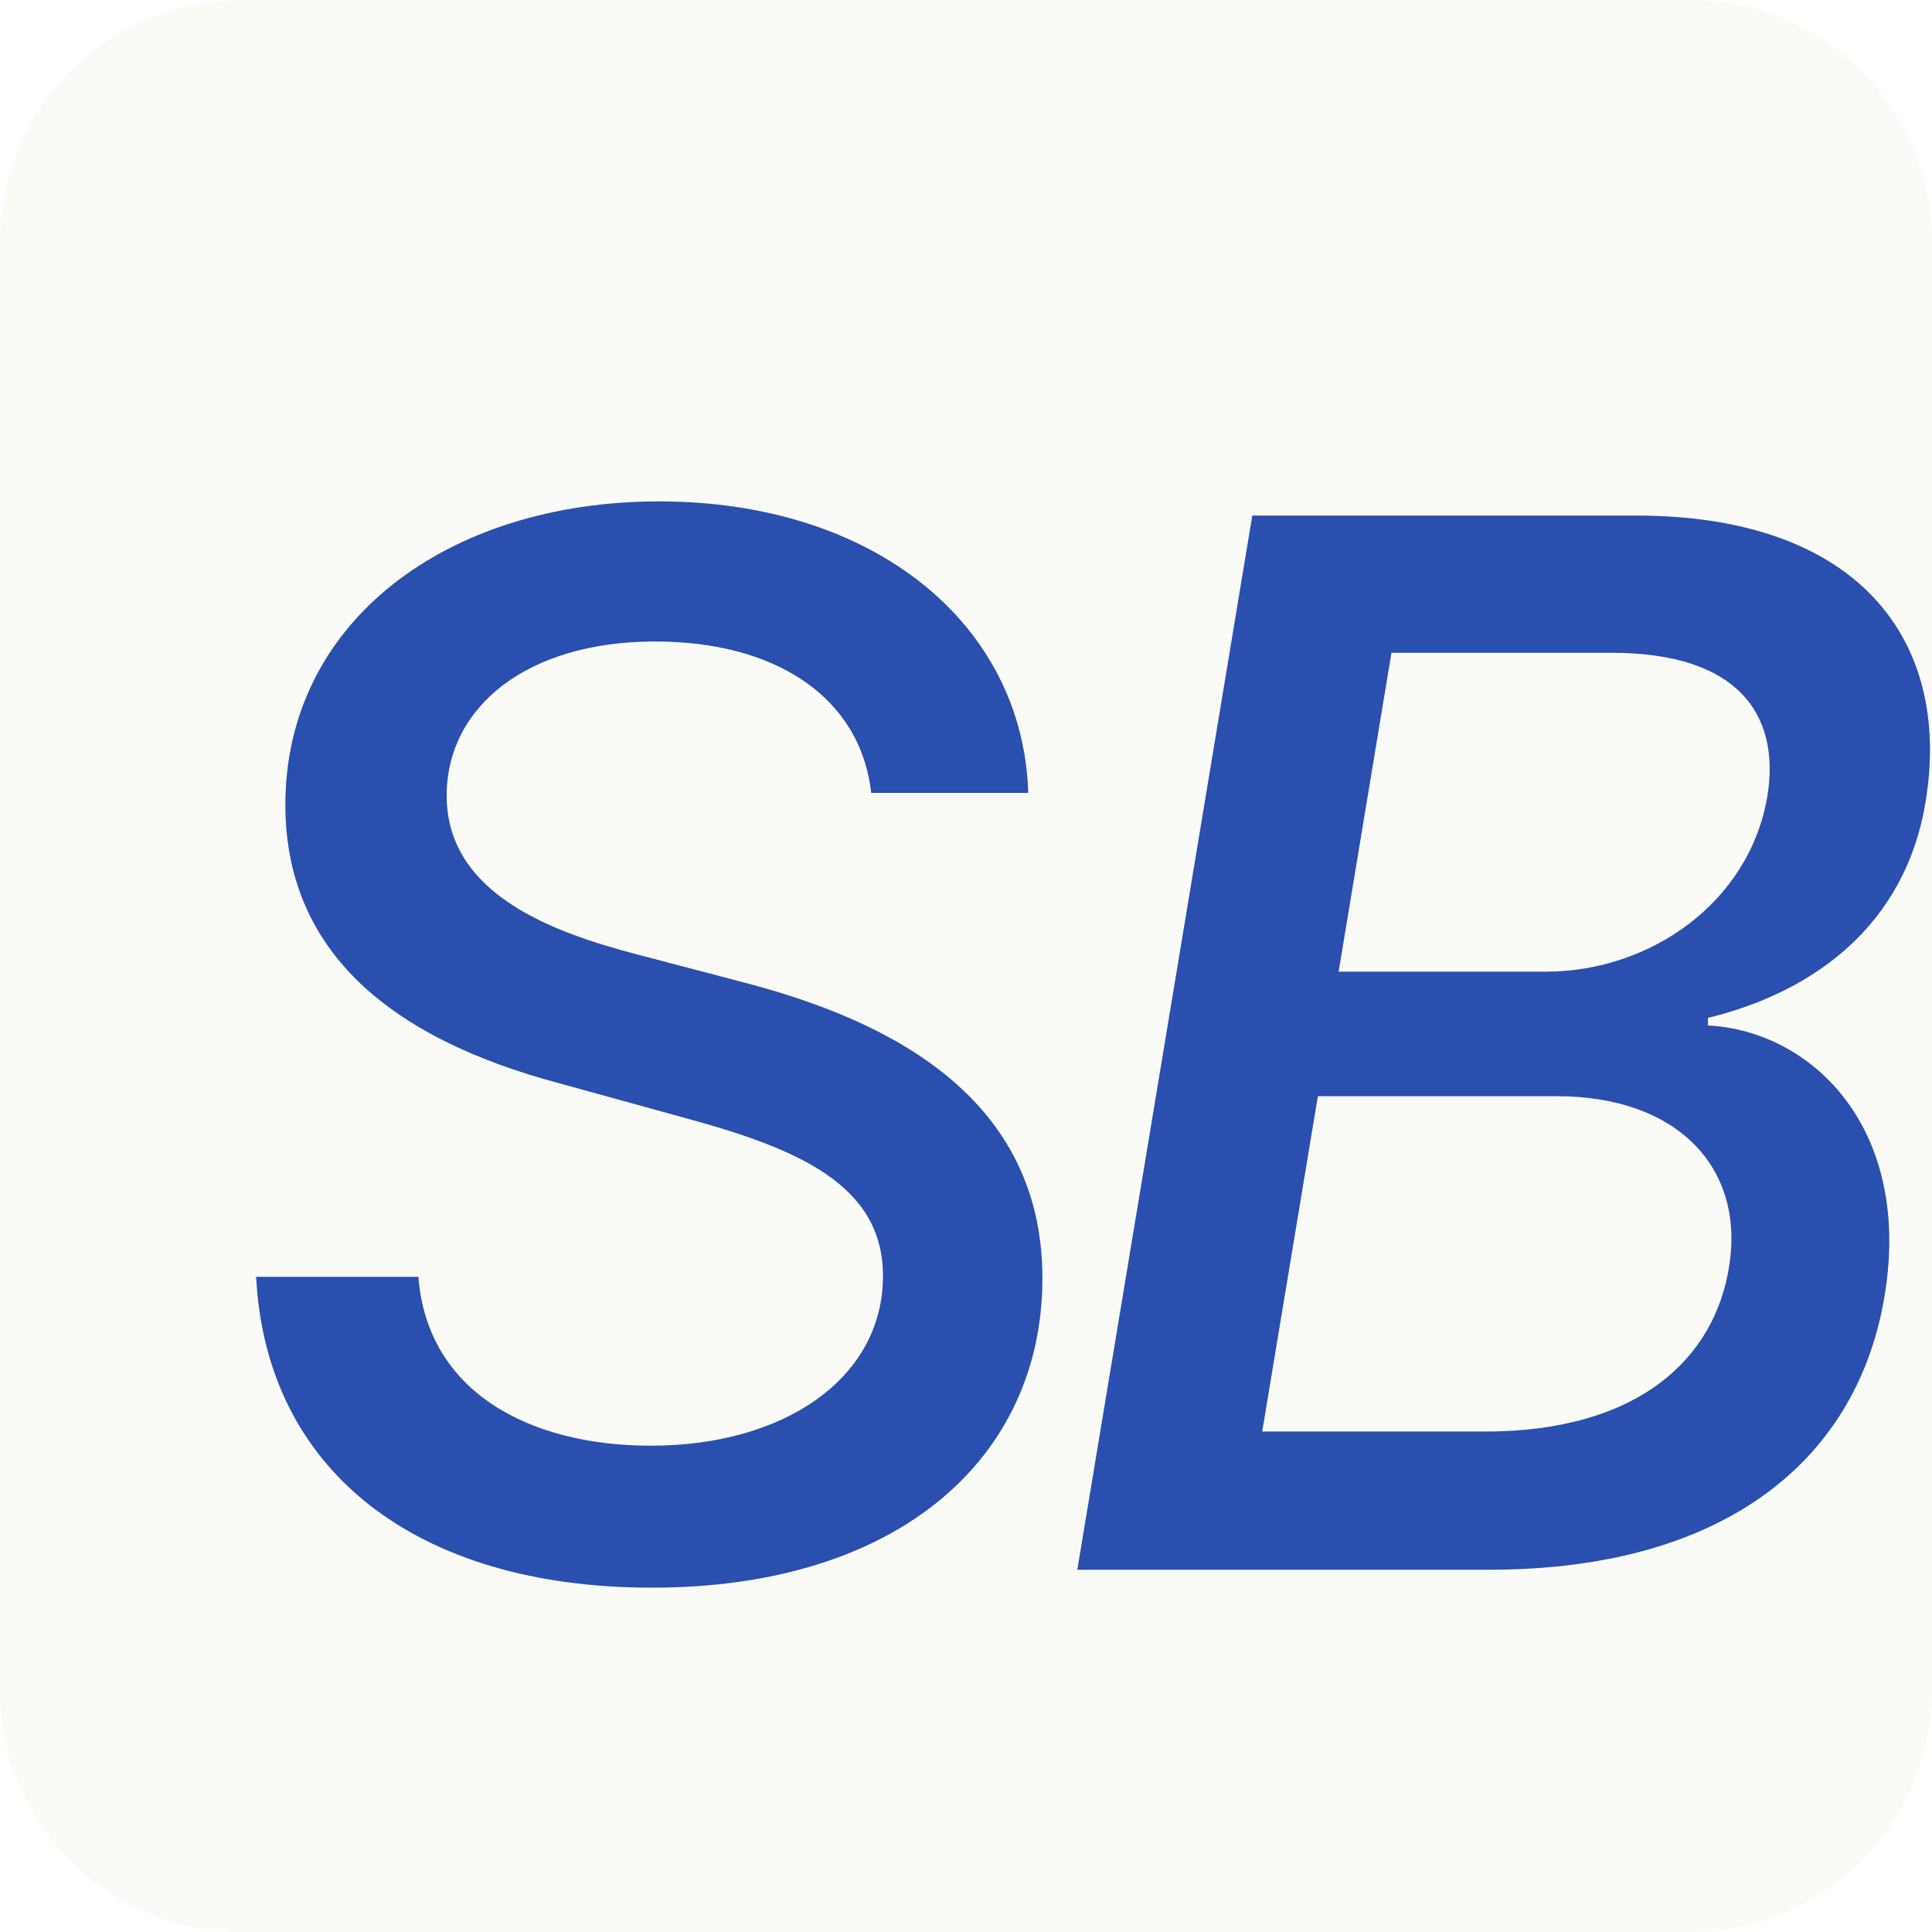
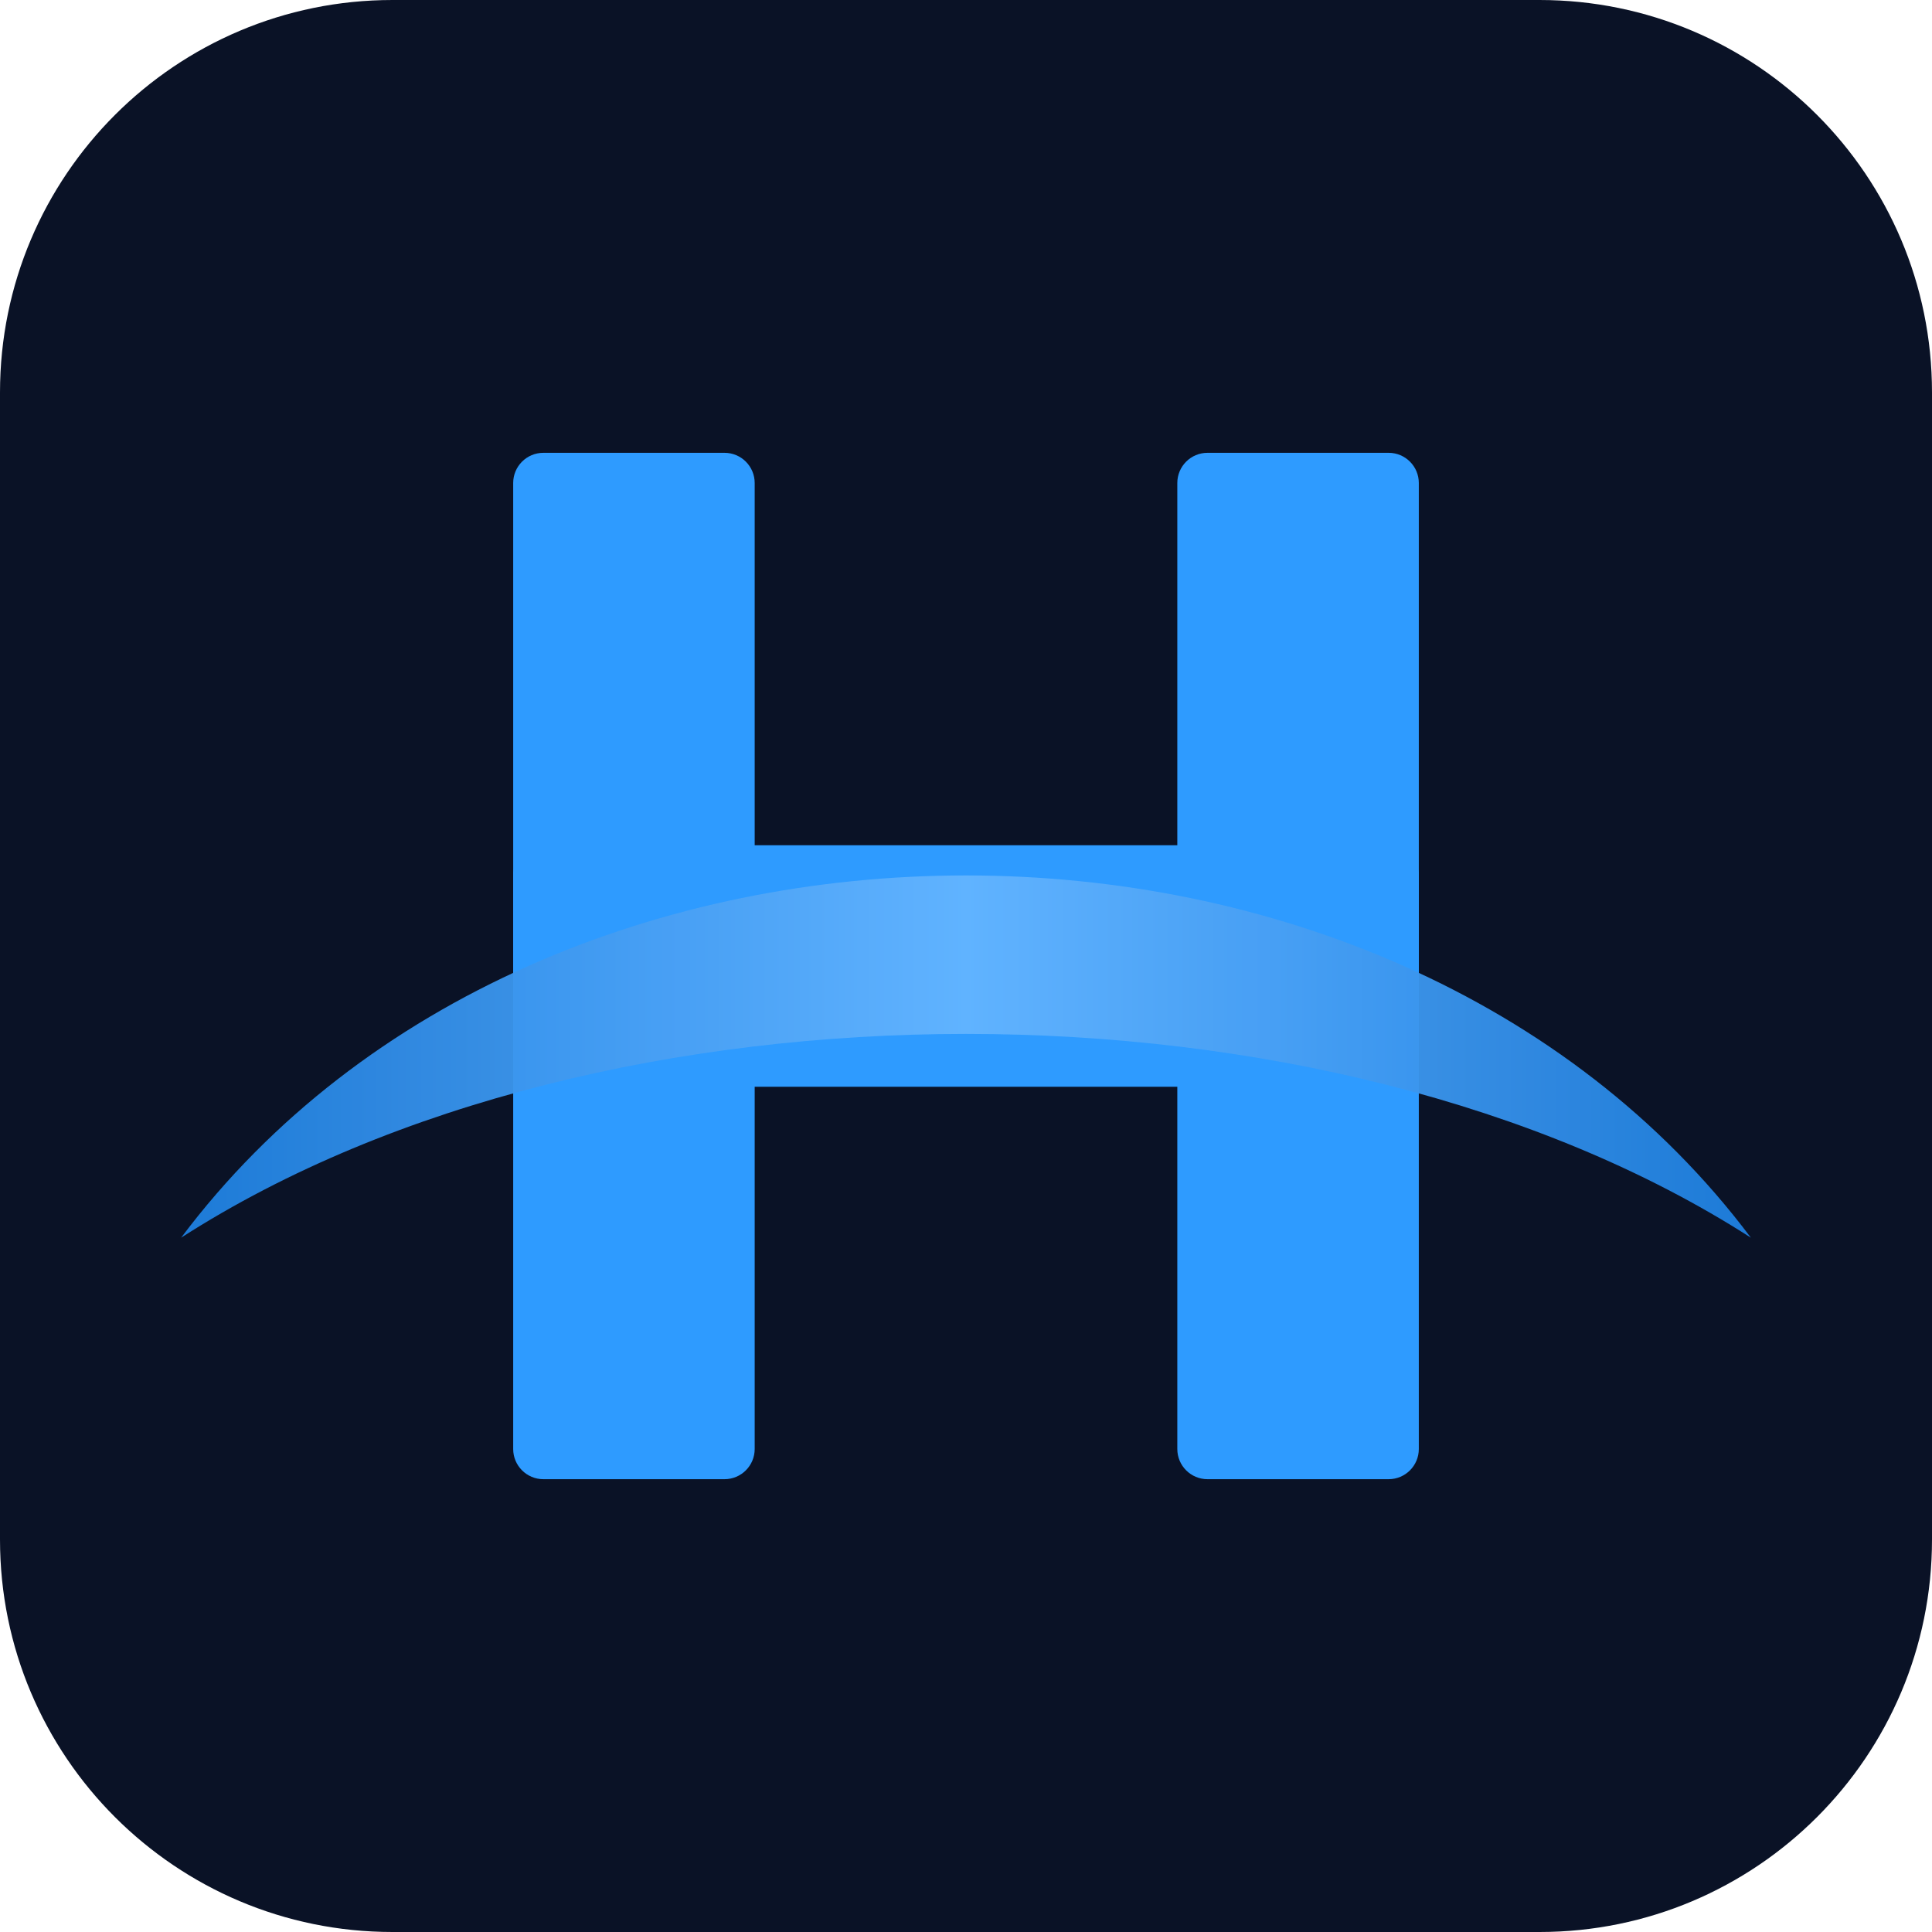
- <svg xmlns="http://www.w3.org/2000/svg" viewBox="0 0 64 64" fill="none" role="img" aria-label="SB">
-   <rect width="64" height="64" rx="8" fill="#FAFAF7" />
-   <text x="6" y="52" font-family="'Inter Tight', 'Inter', system-ui, sans-serif" font-size="48" font-weight="500" fill="#2A4FAE" letter-spacing="-1.5">S</text>
-   <text x="34" y="52" font-family="'Inter Tight', 'Inter', system-ui, sans-serif" font-size="48" font-weight="500" font-style="italic" fill="#2A4FAE" letter-spacing="-1.5">B</text>
+ <svg xmlns="http://www.w3.org/2000/svg" viewBox="0 0 64 64" role="img" aria-label="Horizon Digital">
+   <defs>
+     <linearGradient id="fArc" x1="0" y1="0" x2="1" y2="0">
+       <stop offset="0%" stop-color="#1E7FE0" />
+       <stop offset="50%" stop-color="#63B4FF" />
+       <stop offset="100%" stop-color="#1E7FE0" />
+     </linearGradient>
+   </defs>
+   <rect width="64" height="64" rx="13" fill="#0A1226" />
+   <g fill="#2E9BFF">
+     <rect x="17" y="15" width="8" height="34" rx="1" />
+     <rect x="39" y="15" width="8" height="34" rx="1" />
+     <rect x="17" y="28" width="30" height="8" rx="1" />
+   </g>
+   <path d="M6 41 C 18 25, 46 25, 58 41 C 44 32, 20 32, 6 41 Z" fill="url(#fArc)" opacity="0.95" />
</svg>
